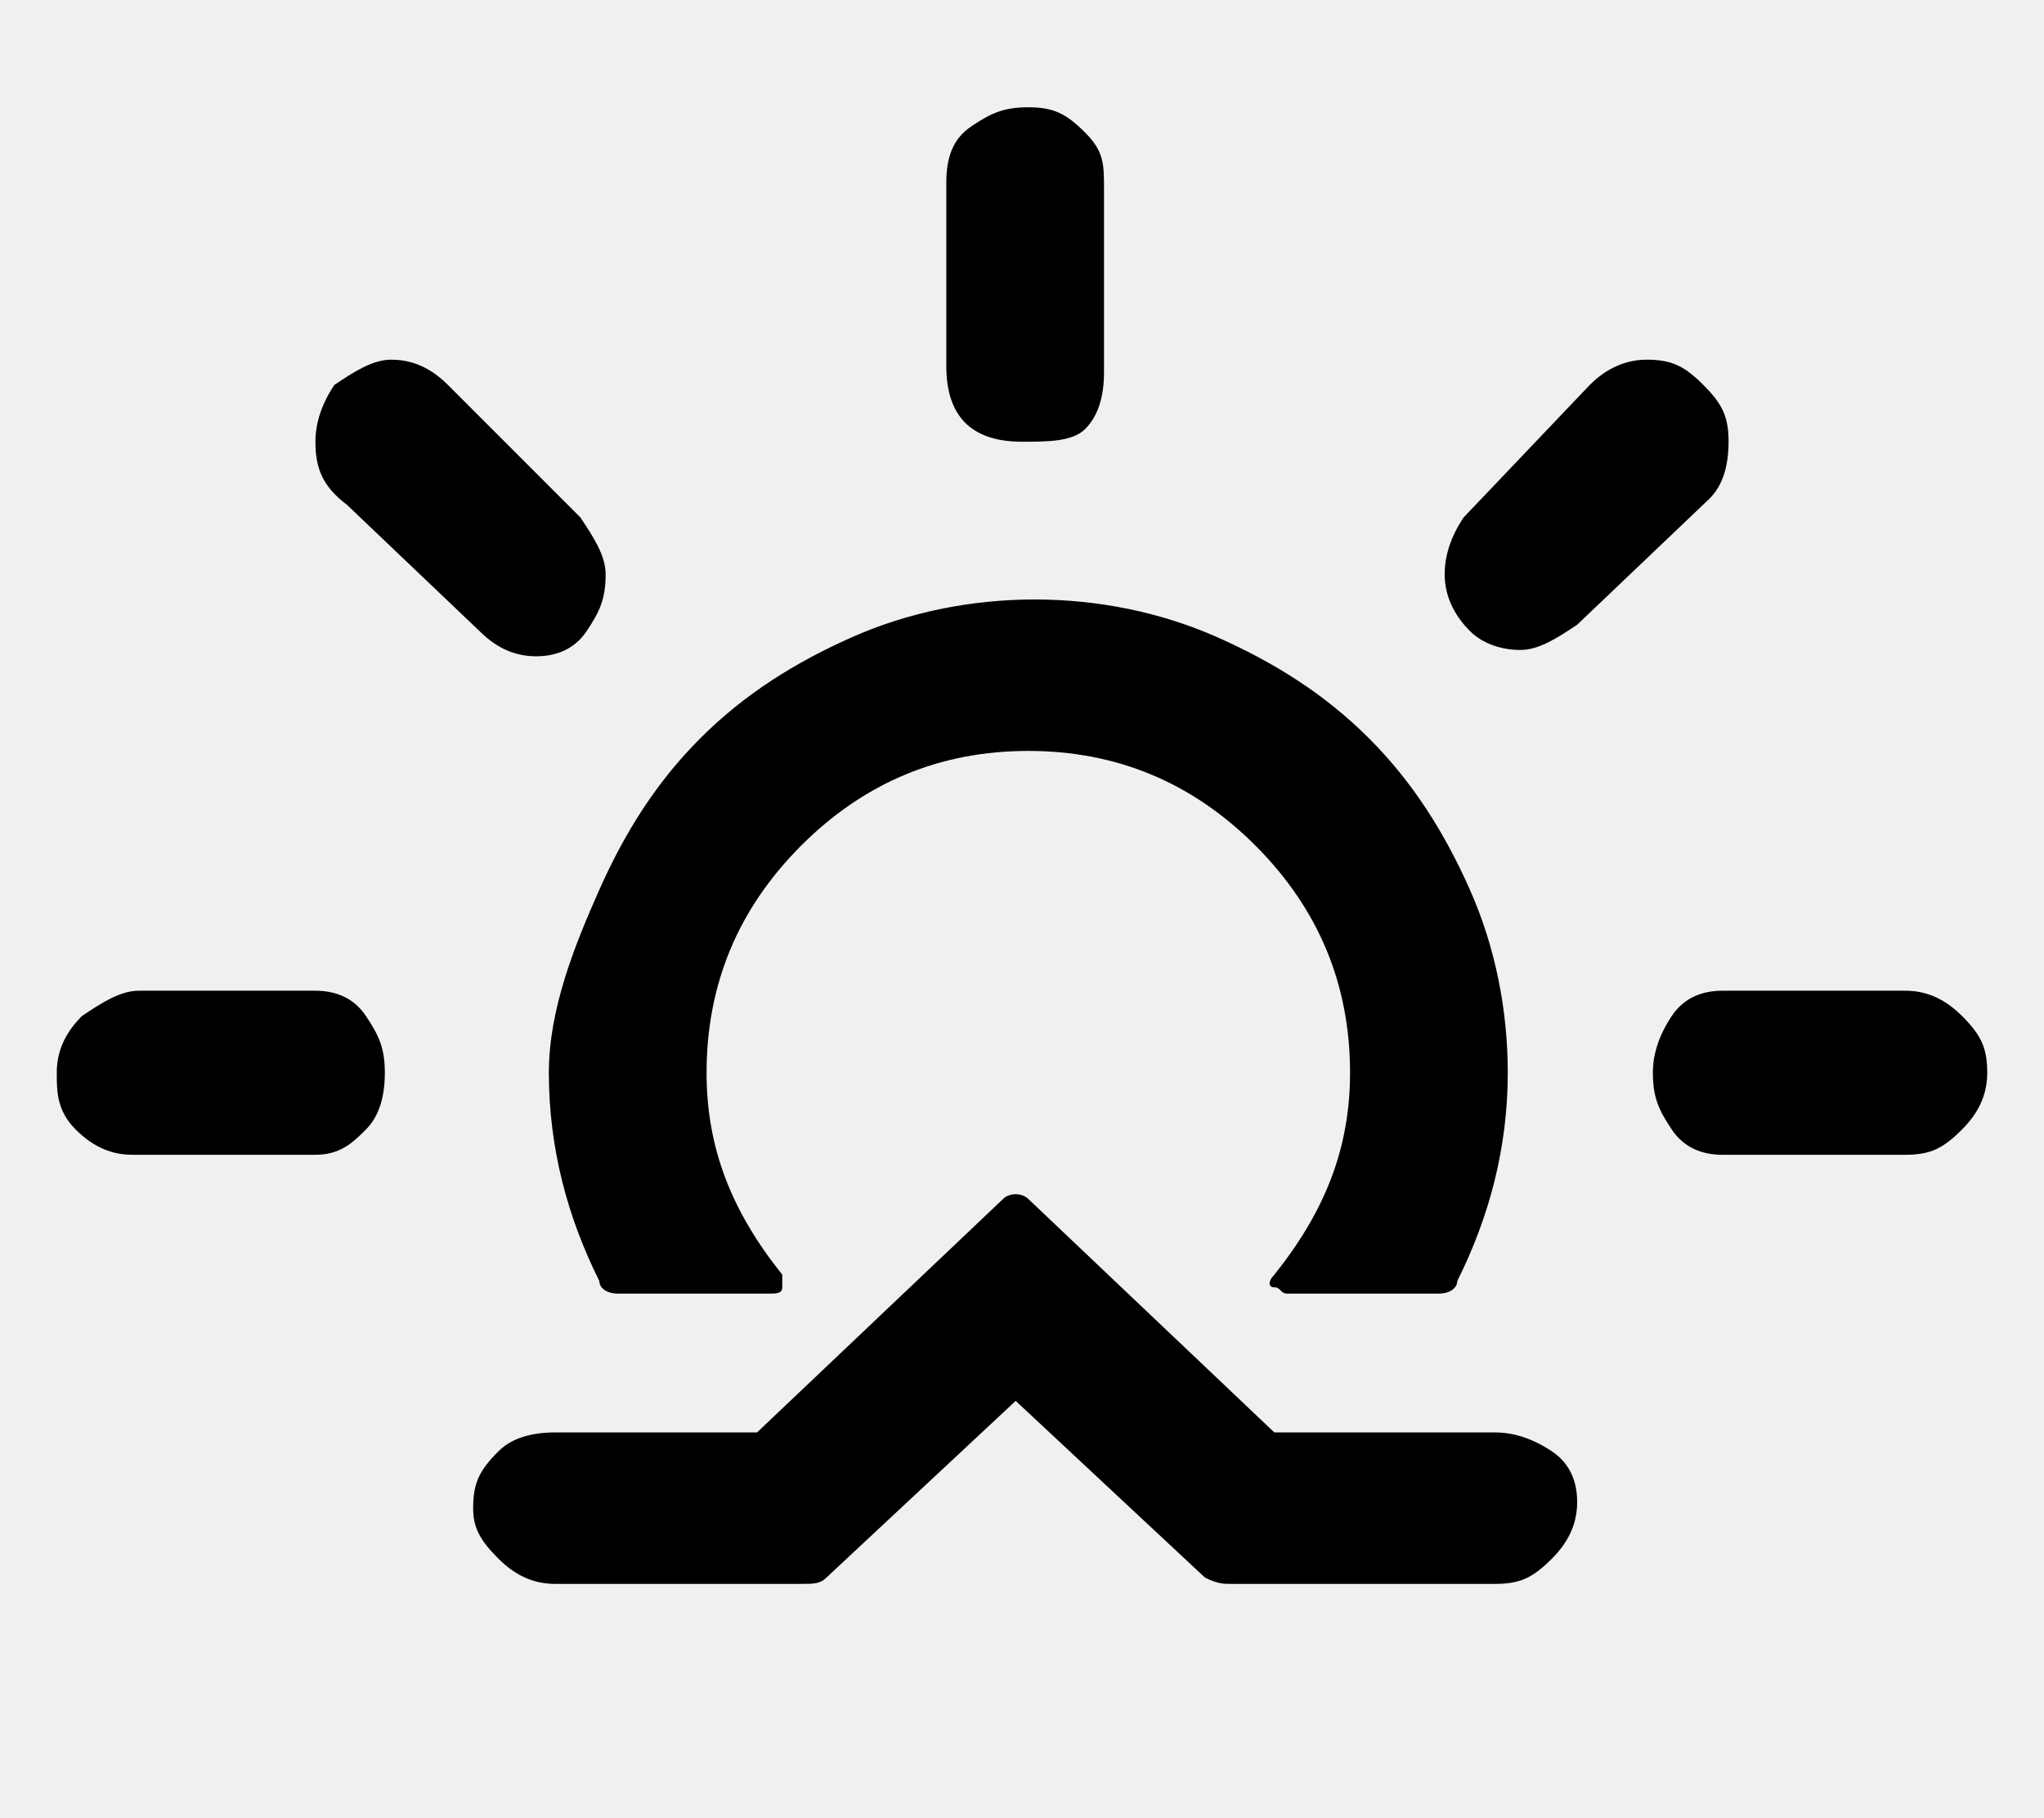
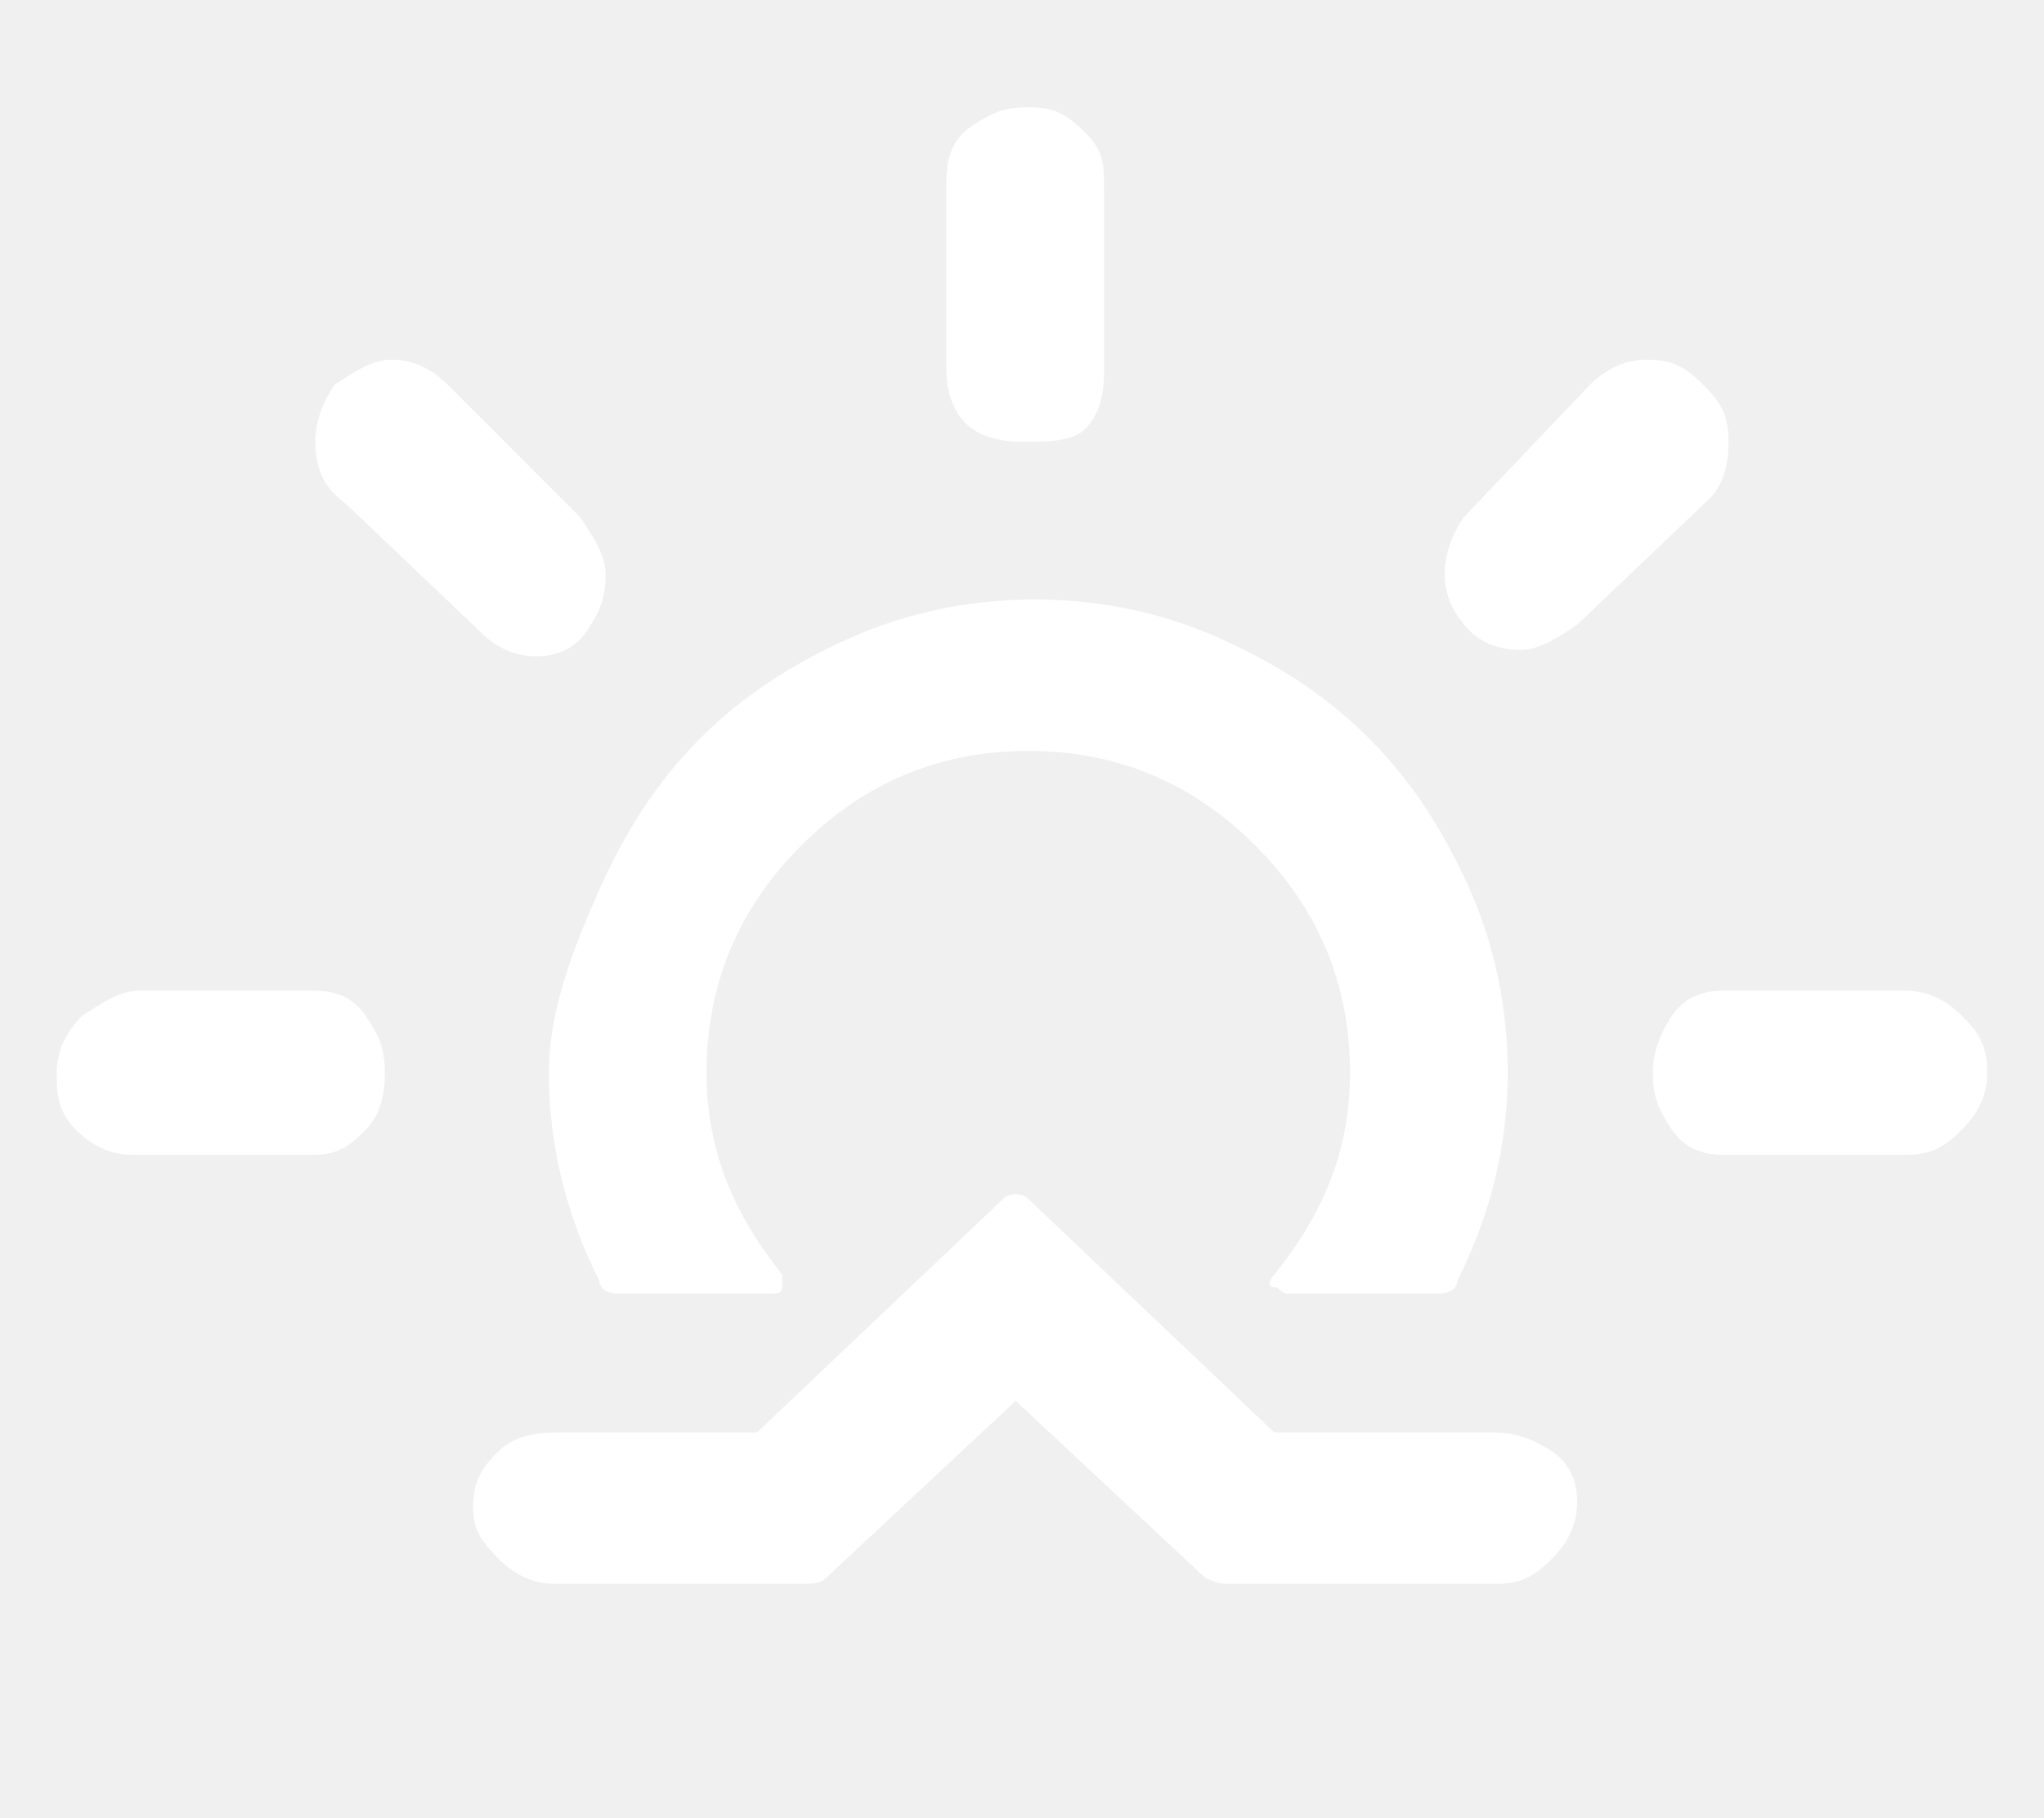
<svg xmlns="http://www.w3.org/2000/svg" class="icon-sunrise" viewBox="0 0 32.4 28.8">
-   <path d="M0.9 17c0-0.3 0.1-0.6 0.4-0.9 0.3-0.2 0.6-0.4 0.9-0.4H5c0.3 0 0.6 0.1 0.8 0.4s0.3 0.5 0.3 0.9c0 0.4-0.1 0.7-0.3 0.9S5.4 18.3 5 18.3H2.1c-0.3 0-0.6-0.1-0.9-0.4S0.9 17.3 0.9 17zM5 7c0-0.3 0.1-0.6 0.3-0.9 0.3-0.2 0.6-0.4 0.9-0.4 0.3 0 0.6 0.1 0.9 0.4l2.1 2.1c0.2 0.3 0.4 0.6 0.4 0.9 0 0.4-0.1 0.6-0.3 0.9s-0.5 0.4-0.8 0.4c-0.3 0-0.6-0.1-0.9-0.4l-2.1-2C5.1 7.7 5 7.4 5 7zM7.5 23.9c0-0.4 0.1-0.6 0.4-0.9 0.2-0.2 0.5-0.3 0.9-0.3H12l3.9-3.7c0.1-0.1 0.3-0.1 0.4 0l3.9 3.7h3.5c0.3 0 0.6 0.1 0.9 0.3s0.4 0.5 0.4 0.8c0 0.3-0.1 0.6-0.4 0.9s-0.5 0.4-0.9 0.4h-4.2c-0.1 0-0.2 0-0.4-0.1l-3-2.8 -3 2.8c-0.1 0.1-0.2 0.1-0.4 0.1H8.8c-0.3 0-0.6-0.1-0.9-0.4S7.5 24.2 7.5 23.9zM8.7 17c0 1.2 0.3 2.3 0.8 3.3 0 0.1 0.1 0.2 0.3 0.2h2.4c0.1 0 0.2 0 0.2-0.1s0-0.1 0-0.2c-0.8-1-1.2-2-1.2-3.2 0-1.4 0.5-2.6 1.5-3.6s2.2-1.5 3.6-1.5c1.4 0 2.6 0.5 3.6 1.5s1.5 2.2 1.5 3.6c0 1.2-0.4 2.2-1.2 3.2 -0.1 0.1-0.1 0.2 0 0.2s0.1 0.1 0.2 0.1h2.4c0.2 0 0.3-0.1 0.3-0.2 0.5-1 0.8-2.1 0.8-3.3 0-1-0.2-2-0.6-2.9s-0.9-1.7-1.6-2.4 -1.5-1.2-2.4-1.6 -1.9-0.6-2.9-0.6c-1 0-2 0.2-2.9 0.6s-1.7 0.9-2.4 1.6 -1.2 1.5-1.6 2.4S8.7 16 8.7 17zM15 5.8V2.9c0-0.4 0.1-0.7 0.4-0.9s0.5-0.3 0.9-0.3c0.4 0 0.6 0.1 0.9 0.4s0.3 0.5 0.3 0.9v2.9c0 0.4-0.1 0.7-0.3 0.9S16.6 7 16.2 7c-0.4 0-0.7-0.1-0.9-0.3S15 6.2 15 5.8zM22.9 9.1c0-0.3 0.1-0.6 0.3-0.9l2-2.1c0.2-0.2 0.5-0.4 0.9-0.4s0.6 0.1 0.9 0.4 0.4 0.5 0.4 0.9c0 0.4-0.1 0.7-0.3 0.9l-2.1 2c-0.3 0.2-0.6 0.4-0.9 0.4 -0.3 0-0.6-0.1-0.8-0.3S22.9 9.5 22.9 9.1zM26.2 17c0-0.3 0.1-0.6 0.3-0.9s0.5-0.4 0.8-0.4h2.9c0.3 0 0.6 0.1 0.9 0.4s0.4 0.5 0.4 0.9c0 0.3-0.1 0.6-0.4 0.9s-0.5 0.4-0.9 0.4h-2.9c-0.3 0-0.6-0.1-0.8-0.4S26.2 17.4 26.2 17z" />
+   <path fill="#ffffff" d="M0.9 17c0-0.3 0.1-0.6 0.4-0.9 0.3-0.2 0.6-0.4 0.9-0.4H5c0.3 0 0.6 0.1 0.8 0.4s0.3 0.5 0.3 0.9c0 0.4-0.1 0.7-0.3 0.9S5.4 18.3 5 18.3H2.1c-0.3 0-0.6-0.1-0.9-0.4S0.9 17.3 0.9 17zM5 7c0-0.3 0.1-0.6 0.3-0.9 0.3-0.2 0.6-0.4 0.9-0.4 0.3 0 0.6 0.1 0.9 0.4l2.1 2.1c0.2 0.3 0.4 0.6 0.4 0.9 0 0.4-0.1 0.6-0.3 0.9s-0.5 0.4-0.8 0.4c-0.3 0-0.6-0.1-0.9-0.4l-2.1-2C5.1 7.7 5 7.4 5 7zM7.5 23.9c0-0.4 0.1-0.6 0.4-0.9 0.2-0.2 0.5-0.3 0.9-0.3H12l3.9-3.7c0.1-0.1 0.3-0.1 0.4 0l3.9 3.7h3.5c0.3 0 0.6 0.1 0.9 0.3s0.4 0.5 0.4 0.8c0 0.3-0.1 0.6-0.4 0.9s-0.5 0.4-0.9 0.4h-4.2c-0.1 0-0.2 0-0.4-0.1l-3-2.8 -3 2.8c-0.1 0.1-0.2 0.1-0.4 0.1H8.8c-0.3 0-0.6-0.1-0.9-0.4S7.5 24.2 7.5 23.9zM8.7 17c0 1.2 0.3 2.3 0.8 3.3 0 0.1 0.1 0.2 0.3 0.2h2.4c0.1 0 0.2 0 0.2-0.1s0-0.1 0-0.2c-0.8-1-1.2-2-1.2-3.2 0-1.4 0.5-2.6 1.5-3.6s2.2-1.5 3.6-1.5c1.4 0 2.6 0.5 3.6 1.5s1.5 2.2 1.5 3.6c0 1.2-0.4 2.2-1.2 3.2 -0.1 0.1-0.1 0.2 0 0.2s0.1 0.1 0.2 0.1h2.4c0.2 0 0.3-0.1 0.3-0.2 0.5-1 0.8-2.1 0.8-3.3 0-1-0.2-2-0.6-2.9s-0.9-1.7-1.6-2.4 -1.5-1.2-2.4-1.6 -1.9-0.6-2.9-0.6c-1 0-2 0.2-2.9 0.6s-1.7 0.9-2.4 1.6 -1.2 1.5-1.6 2.4S8.7 16 8.7 17zM15 5.8V2.9c0-0.4 0.1-0.7 0.4-0.9s0.5-0.3 0.9-0.3c0.4 0 0.6 0.1 0.9 0.4s0.3 0.5 0.3 0.9v2.9c0 0.4-0.1 0.7-0.3 0.9S16.6 7 16.2 7c-0.4 0-0.7-0.1-0.9-0.3S15 6.2 15 5.8zM22.9 9.1c0-0.3 0.1-0.6 0.3-0.9l2-2.1c0.2-0.2 0.5-0.4 0.9-0.4s0.6 0.1 0.9 0.4 0.4 0.5 0.4 0.9c0 0.4-0.1 0.7-0.3 0.9l-2.1 2c-0.3 0.2-0.6 0.4-0.9 0.4 -0.3 0-0.6-0.1-0.8-0.3S22.9 9.5 22.9 9.1zM26.2 17c0-0.3 0.1-0.6 0.3-0.9s0.5-0.4 0.8-0.4h2.9c0.3 0 0.6 0.1 0.9 0.4s0.4 0.5 0.4 0.9c0 0.3-0.1 0.6-0.4 0.9s-0.5 0.4-0.9 0.4h-2.9c-0.3 0-0.6-0.1-0.8-0.4S26.2 17.4 26.2 17z" />
</svg>
